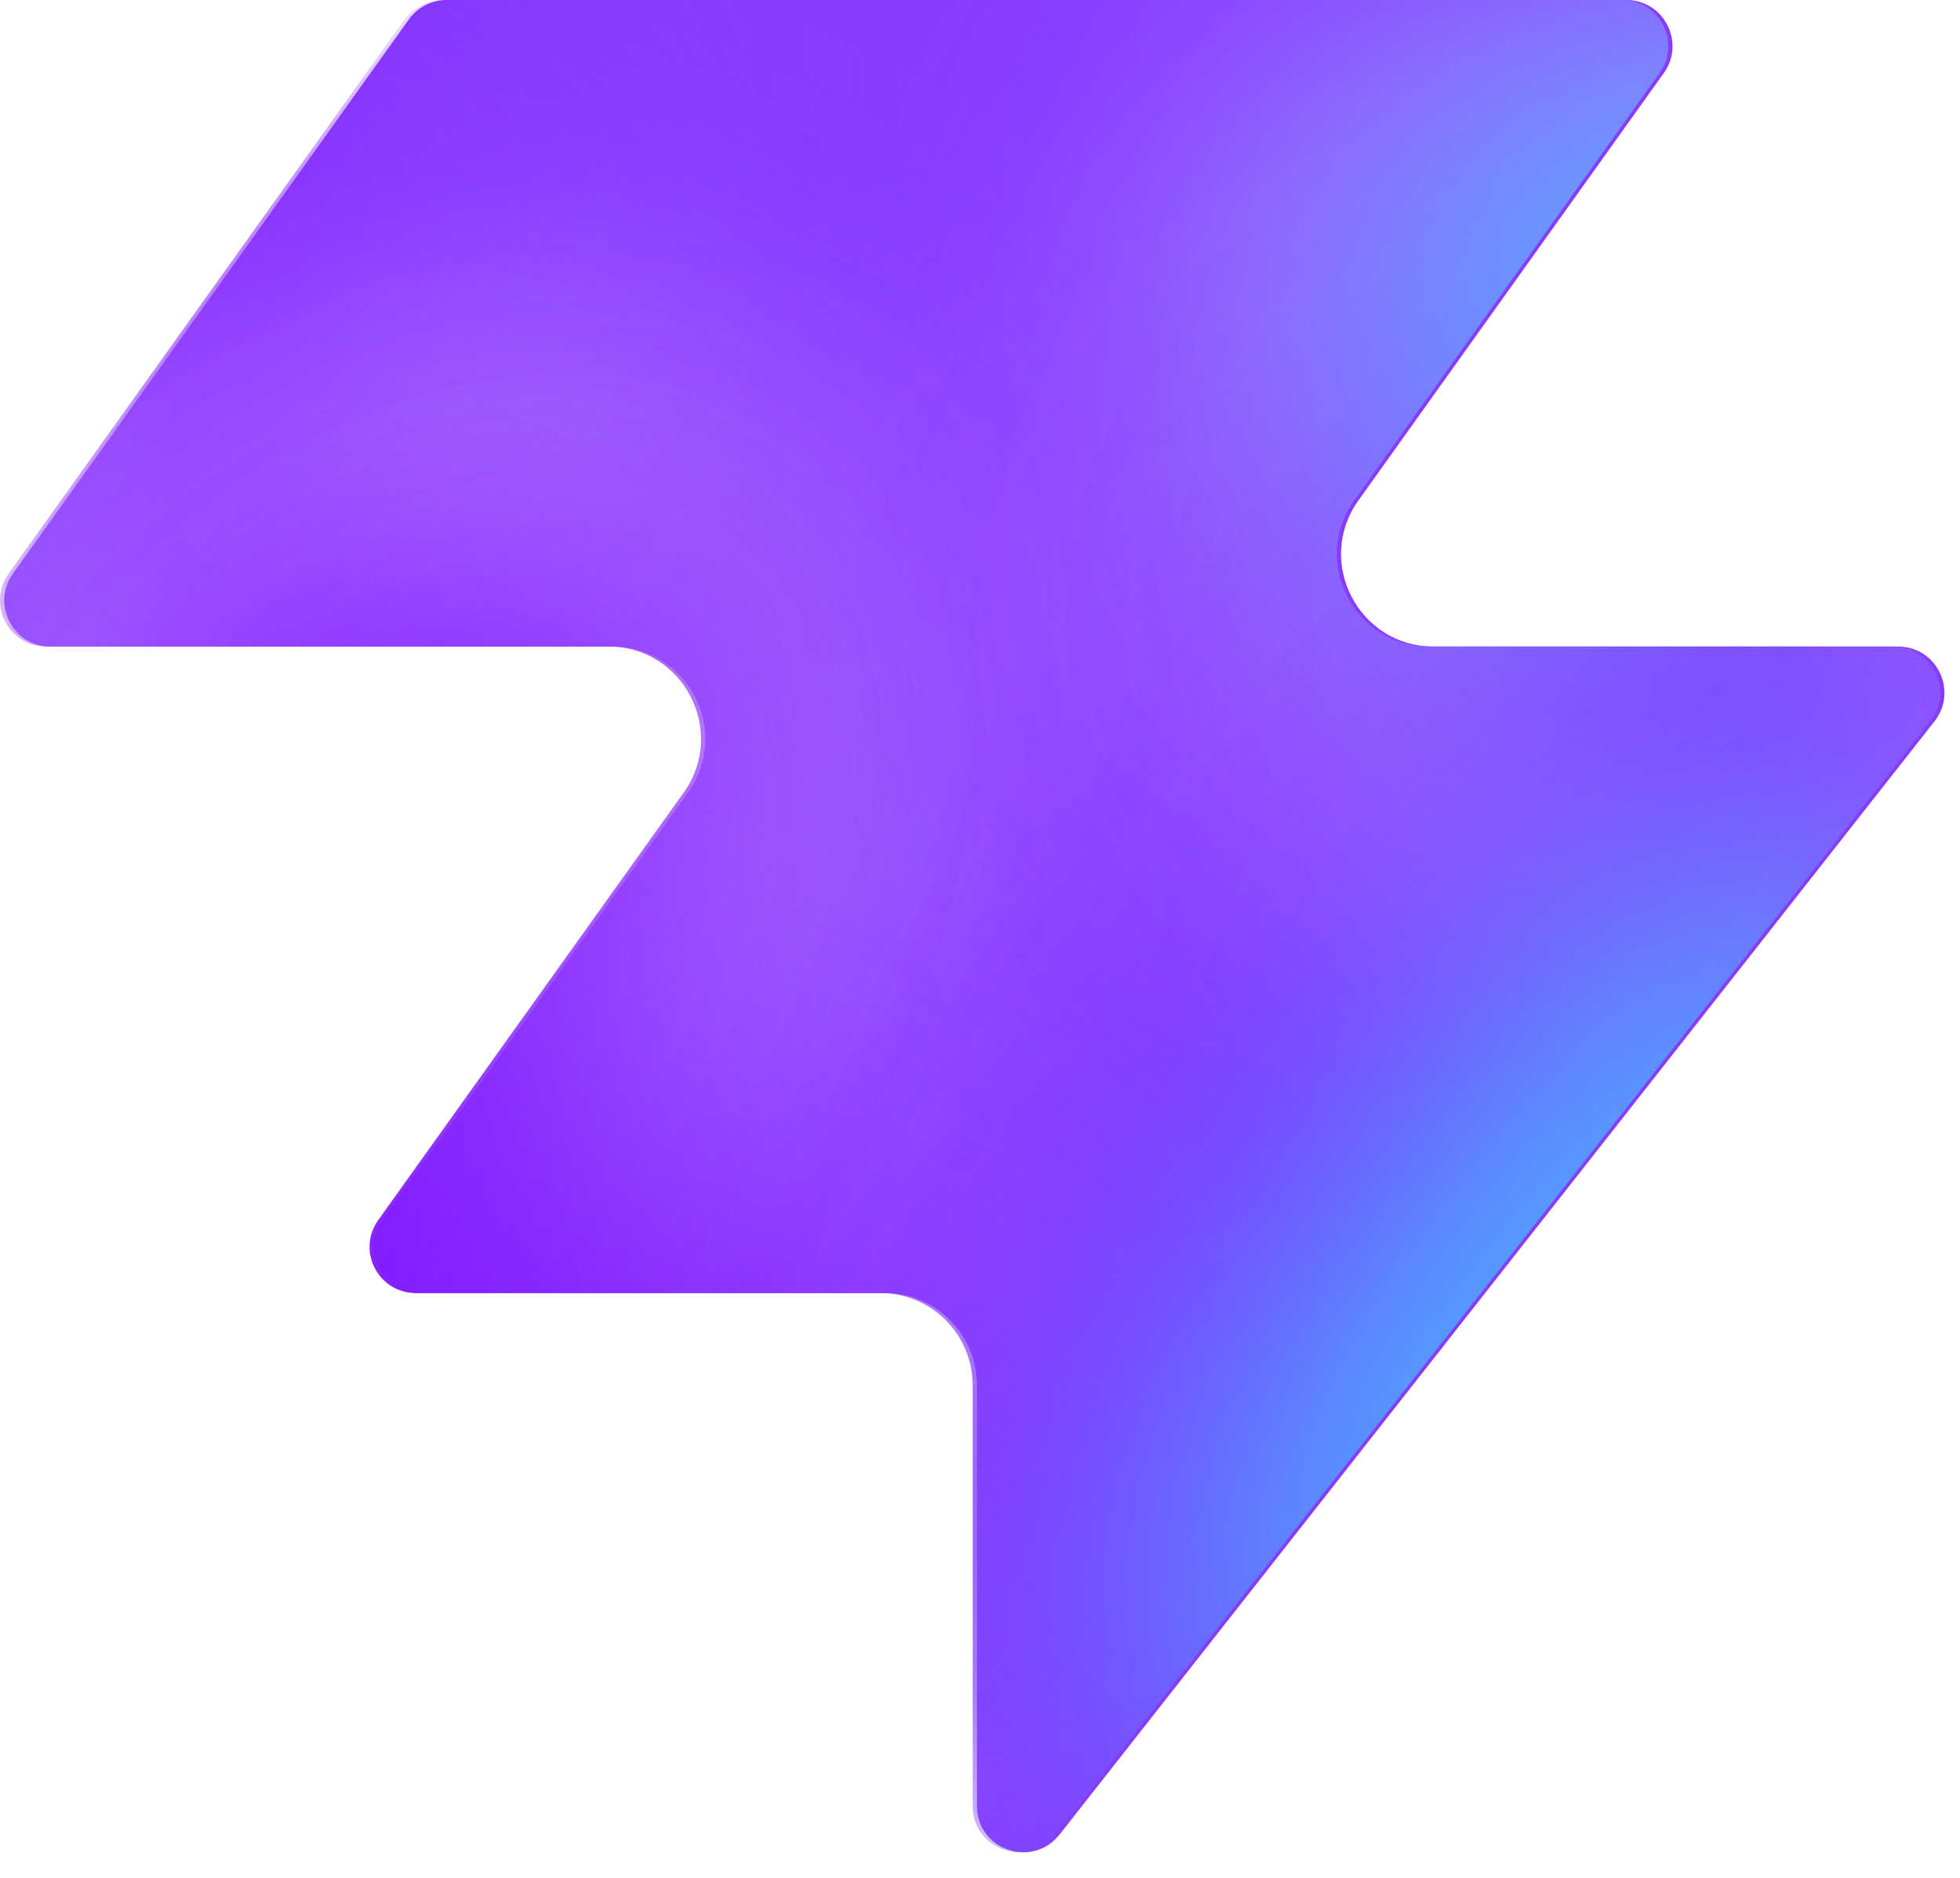
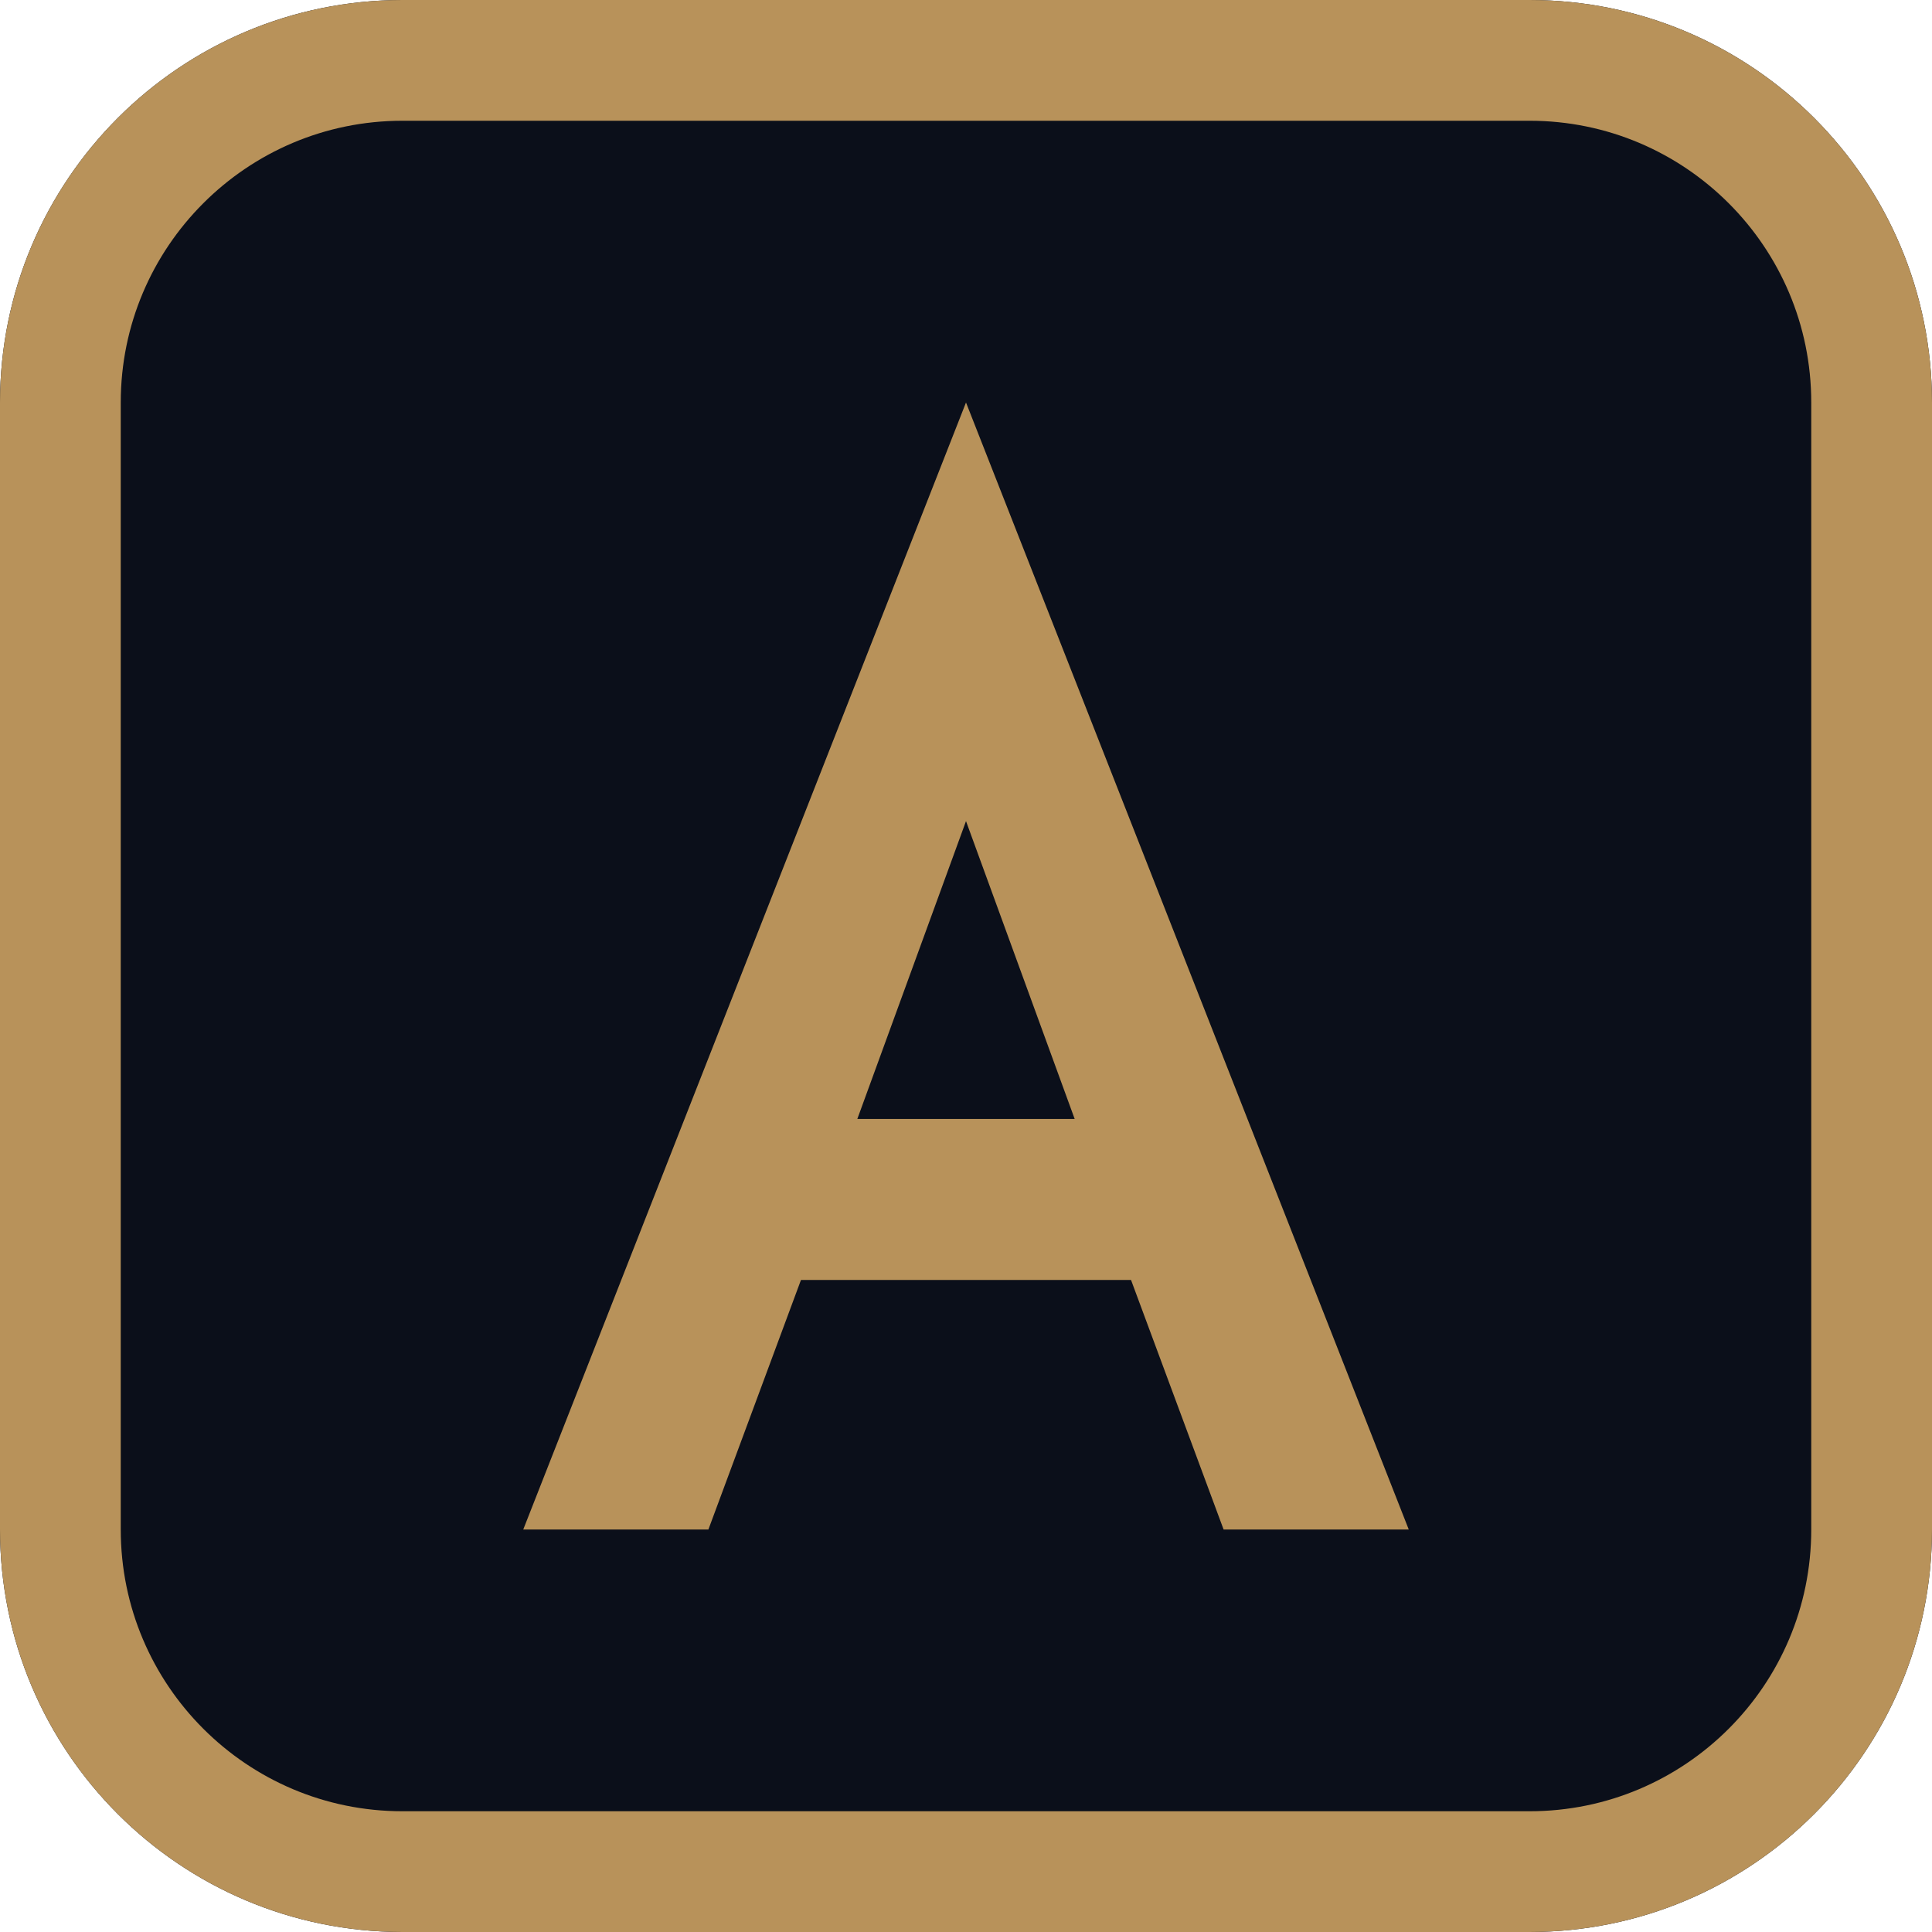
- <svg xmlns="http://www.w3.org/2000/svg" width="48" height="46" fill="none" viewBox="0 0 48 46">
-   <path fill="#863bff" d="M25.946 44.938c-.664.845-2.021.375-2.021-.698V33.937a2.26 2.26 0 0 0-2.262-2.262H10.287c-.92 0-1.456-1.04-.92-1.788l7.48-10.471c1.07-1.497 0-3.578-1.842-3.578H1.237c-.92 0-1.456-1.04-.92-1.788L10.013.474c.214-.297.556-.474.92-.474h28.894c.92 0 1.456 1.04.92 1.788l-7.48 10.471c-1.07 1.498 0 3.579 1.842 3.579h11.377c.943 0 1.473 1.088.89 1.83L25.947 44.94z" style="fill:#863bff;fill:color(display-p3 .525 .23 1);fill-opacity:1" />
-   <mask id="a" width="48" height="46" x="0" y="0" maskUnits="userSpaceOnUse" style="mask-type:alpha">
-     <path fill="#000" d="M25.842 44.938c-.664.844-2.021.375-2.021-.698V33.937a2.26 2.26 0 0 0-2.262-2.262H10.183c-.92 0-1.456-1.04-.92-1.788l7.48-10.471c1.07-1.498 0-3.579-1.842-3.579H1.133c-.92 0-1.456-1.04-.92-1.787L9.91.473c.214-.297.556-.474.92-.474h28.894c.92 0 1.456 1.04.92 1.788l-7.48 10.471c-1.07 1.498 0 3.578 1.842 3.578h11.377c.943 0 1.473 1.088.89 1.832L25.843 44.94z" style="fill:#000;fill-opacity:1" />
-   </mask>
-   <g mask="url(#a)">
-     <g filter="url(#b)">
-       <ellipse cx="5.508" cy="14.704" fill="#ede6ff" rx="5.508" ry="14.704" style="fill:#ede6ff;fill:color(display-p3 .927 .903 1);fill-opacity:1" transform="matrix(.00324 1 1 -.00324 -4.47 31.516)" />
-     </g>
-     <g filter="url(#c)">
-       <ellipse cx="10.399" cy="29.851" fill="#ede6ff" rx="10.399" ry="29.851" style="fill:#ede6ff;fill:color(display-p3 .927 .903 1);fill-opacity:1" transform="matrix(.00324 1 1 -.00324 -39.328 7.883)" />
-     </g>
-     <g filter="url(#d)">
-       <ellipse cx="5.508" cy="30.487" fill="#7e14ff" rx="5.508" ry="30.487" style="fill:#7e14ff;fill:color(display-p3 .492 .077 1);fill-opacity:1" transform="rotate(89.814 -25.913 -14.639)scale(1 -1)" />
-     </g>
-     <g filter="url(#e)">
-       <ellipse cx="5.508" cy="30.599" fill="#7e14ff" rx="5.508" ry="30.599" style="fill:#7e14ff;fill:color(display-p3 .492 .077 1);fill-opacity:1" transform="rotate(89.814 -32.644 -3.334)scale(1 -1)" />
-     </g>
-     <g filter="url(#f)">
-       <ellipse cx="5.508" cy="30.599" fill="#7e14ff" rx="5.508" ry="30.599" style="fill:#7e14ff;fill:color(display-p3 .492 .077 1);fill-opacity:1" transform="matrix(.00324 1 1 -.00324 -34.34 30.47)" />
-     </g>
-     <g filter="url(#g)">
-       <ellipse cx="14.072" cy="22.078" fill="#ede6ff" rx="14.072" ry="22.078" style="fill:#ede6ff;fill:color(display-p3 .927 .903 1);fill-opacity:1" transform="rotate(93.35 24.506 48.493)scale(-1 1)" />
-     </g>
-     <g filter="url(#h)">
-       <ellipse cx="3.47" cy="21.501" fill="#7e14ff" rx="3.47" ry="21.501" style="fill:#7e14ff;fill:color(display-p3 .492 .077 1);fill-opacity:1" transform="rotate(89.009 28.708 47.59)scale(-1 1)" />
-     </g>
-     <g filter="url(#i)">
-       <ellipse cx="3.47" cy="21.501" fill="#7e14ff" rx="3.47" ry="21.501" style="fill:#7e14ff;fill:color(display-p3 .492 .077 1);fill-opacity:1" transform="rotate(89.009 28.708 47.59)scale(-1 1)" />
-     </g>
-     <g filter="url(#j)">
-       <ellipse cx=".387" cy="8.972" fill="#7e14ff" rx="4.407" ry="29.108" style="fill:#7e14ff;fill:color(display-p3 .492 .077 1);fill-opacity:1" transform="rotate(39.51 .387 8.972)" />
-     </g>
-     <g filter="url(#k)">
-       <ellipse cx="47.523" cy="-6.092" fill="#7e14ff" rx="4.407" ry="29.108" style="fill:#7e14ff;fill:color(display-p3 .492 .077 1);fill-opacity:1" transform="rotate(37.892 47.523 -6.092)" />
-     </g>
-     <g filter="url(#l)">
-       <ellipse cx="41.412" cy="6.333" fill="#47bfff" rx="5.971" ry="9.665" style="fill:#47bfff;fill:color(display-p3 .28 .748 1);fill-opacity:1" transform="rotate(37.892 41.412 6.333)" />
-     </g>
-     <g filter="url(#m)">
-       <ellipse cx="-1.879" cy="38.332" fill="#7e14ff" rx="4.407" ry="29.108" style="fill:#7e14ff;fill:color(display-p3 .492 .077 1);fill-opacity:1" transform="rotate(37.892 -1.88 38.332)" />
-     </g>
-     <g filter="url(#n)">
-       <ellipse cx="-1.879" cy="38.332" fill="#7e14ff" rx="4.407" ry="29.108" style="fill:#7e14ff;fill:color(display-p3 .492 .077 1);fill-opacity:1" transform="rotate(37.892 -1.88 38.332)" />
-     </g>
-     <g filter="url(#o)">
-       <ellipse cx="35.651" cy="29.907" fill="#7e14ff" rx="4.407" ry="29.108" style="fill:#7e14ff;fill:color(display-p3 .492 .077 1);fill-opacity:1" transform="rotate(37.892 35.651 29.907)" />
-     </g>
-     <g filter="url(#p)">
-       <ellipse cx="38.418" cy="32.4" fill="#47bfff" rx="5.971" ry="15.297" style="fill:#47bfff;fill:color(display-p3 .28 .748 1);fill-opacity:1" transform="rotate(37.892 38.418 32.4)" />
-     </g>
-   </g>
-   <defs>
-     <filter id="b" width="60.045" height="41.654" x="-19.77" y="16.149" color-interpolation-filters="sRGB" filterUnits="userSpaceOnUse">
-       <feFlood flood-opacity="0" result="BackgroundImageFix" />
-       <feBlend in="SourceGraphic" in2="BackgroundImageFix" result="shape" />
-       <feGaussianBlur result="effect1_foregroundBlur_2002_17158" stdDeviation="7.659" />
-     </filter>
-     <filter id="c" width="90.34" height="51.437" x="-54.613" y="-7.533" color-interpolation-filters="sRGB" filterUnits="userSpaceOnUse">
-       <feFlood flood-opacity="0" result="BackgroundImageFix" />
-       <feBlend in="SourceGraphic" in2="BackgroundImageFix" result="shape" />
-       <feGaussianBlur result="effect1_foregroundBlur_2002_17158" stdDeviation="7.659" />
-     </filter>
-     <filter id="d" width="79.355" height="29.4" x="-49.64" y="2.03" color-interpolation-filters="sRGB" filterUnits="userSpaceOnUse">
-       <feFlood flood-opacity="0" result="BackgroundImageFix" />
-       <feBlend in="SourceGraphic" in2="BackgroundImageFix" result="shape" />
-       <feGaussianBlur result="effect1_foregroundBlur_2002_17158" stdDeviation="4.596" />
-     </filter>
-     <filter id="e" width="79.579" height="29.4" x="-45.045" y="20.029" color-interpolation-filters="sRGB" filterUnits="userSpaceOnUse">
-       <feFlood flood-opacity="0" result="BackgroundImageFix" />
-       <feBlend in="SourceGraphic" in2="BackgroundImageFix" result="shape" />
-       <feGaussianBlur result="effect1_foregroundBlur_2002_17158" stdDeviation="4.596" />
-     </filter>
-     <filter id="f" width="79.579" height="29.4" x="-43.513" y="21.178" color-interpolation-filters="sRGB" filterUnits="userSpaceOnUse">
-       <feFlood flood-opacity="0" result="BackgroundImageFix" />
-       <feBlend in="SourceGraphic" in2="BackgroundImageFix" result="shape" />
-       <feGaussianBlur result="effect1_foregroundBlur_2002_17158" stdDeviation="4.596" />
-     </filter>
-     <filter id="g" width="74.749" height="58.852" x="15.756" y="-17.901" color-interpolation-filters="sRGB" filterUnits="userSpaceOnUse">
-       <feFlood flood-opacity="0" result="BackgroundImageFix" />
-       <feBlend in="SourceGraphic" in2="BackgroundImageFix" result="shape" />
-       <feGaussianBlur result="effect1_foregroundBlur_2002_17158" stdDeviation="7.659" />
-     </filter>
-     <filter id="h" width="61.377" height="25.362" x="23.548" y="2.284" color-interpolation-filters="sRGB" filterUnits="userSpaceOnUse">
-       <feFlood flood-opacity="0" result="BackgroundImageFix" />
-       <feBlend in="SourceGraphic" in2="BackgroundImageFix" result="shape" />
-       <feGaussianBlur result="effect1_foregroundBlur_2002_17158" stdDeviation="4.596" />
-     </filter>
-     <filter id="i" width="61.377" height="25.362" x="23.548" y="2.284" color-interpolation-filters="sRGB" filterUnits="userSpaceOnUse">
-       <feFlood flood-opacity="0" result="BackgroundImageFix" />
-       <feBlend in="SourceGraphic" in2="BackgroundImageFix" result="shape" />
-       <feGaussianBlur result="effect1_foregroundBlur_2002_17158" stdDeviation="4.596" />
-     </filter>
-     <filter id="j" width="56.045" height="63.649" x="-27.636" y="-22.853" color-interpolation-filters="sRGB" filterUnits="userSpaceOnUse">
-       <feFlood flood-opacity="0" result="BackgroundImageFix" />
-       <feBlend in="SourceGraphic" in2="BackgroundImageFix" result="shape" />
-       <feGaussianBlur result="effect1_foregroundBlur_2002_17158" stdDeviation="4.596" />
-     </filter>
-     <filter id="k" width="54.814" height="64.646" x="20.116" y="-38.415" color-interpolation-filters="sRGB" filterUnits="userSpaceOnUse">
-       <feFlood flood-opacity="0" result="BackgroundImageFix" />
-       <feBlend in="SourceGraphic" in2="BackgroundImageFix" result="shape" />
-       <feGaussianBlur result="effect1_foregroundBlur_2002_17158" stdDeviation="4.596" />
-     </filter>
-     <filter id="l" width="33.541" height="35.313" x="24.641" y="-11.323" color-interpolation-filters="sRGB" filterUnits="userSpaceOnUse">
-       <feFlood flood-opacity="0" result="BackgroundImageFix" />
-       <feBlend in="SourceGraphic" in2="BackgroundImageFix" result="shape" />
-       <feGaussianBlur result="effect1_foregroundBlur_2002_17158" stdDeviation="4.596" />
-     </filter>
-     <filter id="m" width="54.814" height="64.646" x="-29.286" y="6.009" color-interpolation-filters="sRGB" filterUnits="userSpaceOnUse">
-       <feFlood flood-opacity="0" result="BackgroundImageFix" />
-       <feBlend in="SourceGraphic" in2="BackgroundImageFix" result="shape" />
-       <feGaussianBlur result="effect1_foregroundBlur_2002_17158" stdDeviation="4.596" />
-     </filter>
-     <filter id="n" width="54.814" height="64.646" x="-29.286" y="6.009" color-interpolation-filters="sRGB" filterUnits="userSpaceOnUse">
-       <feFlood flood-opacity="0" result="BackgroundImageFix" />
-       <feBlend in="SourceGraphic" in2="BackgroundImageFix" result="shape" />
-       <feGaussianBlur result="effect1_foregroundBlur_2002_17158" stdDeviation="4.596" />
-     </filter>
-     <filter id="o" width="54.814" height="64.646" x="8.244" y="-2.416" color-interpolation-filters="sRGB" filterUnits="userSpaceOnUse">
-       <feFlood flood-opacity="0" result="BackgroundImageFix" />
-       <feBlend in="SourceGraphic" in2="BackgroundImageFix" result="shape" />
-       <feGaussianBlur result="effect1_foregroundBlur_2002_17158" stdDeviation="4.596" />
-     </filter>
-     <filter id="p" width="39.409" height="43.623" x="18.713" y="10.588" color-interpolation-filters="sRGB" filterUnits="userSpaceOnUse">
-       <feFlood flood-opacity="0" result="BackgroundImageFix" />
-       <feBlend in="SourceGraphic" in2="BackgroundImageFix" result="shape" />
-       <feGaussianBlur result="effect1_foregroundBlur_2002_17158" stdDeviation="4.596" />
-     </filter>
-   </defs>
+ <svg xmlns="http://www.w3.org/2000/svg" width="48" height="48" viewBox="0 0 48 48">
+   <rect width="48" height="48" rx="10" fill="#0b0f1a" />
+   <rect x="1.5" y="1.5" width="45" height="45" rx="8.5" fill="none" stroke="#b8925a" stroke-width="3" />
+   <path d="M24 10 L35 38 H30.4 L28.1 31.8 H19.9 L17.6 38 H13 Z M21.3 27.8 H26.7 L24 20.4 Z" fill="#b8925a" />
</svg>
